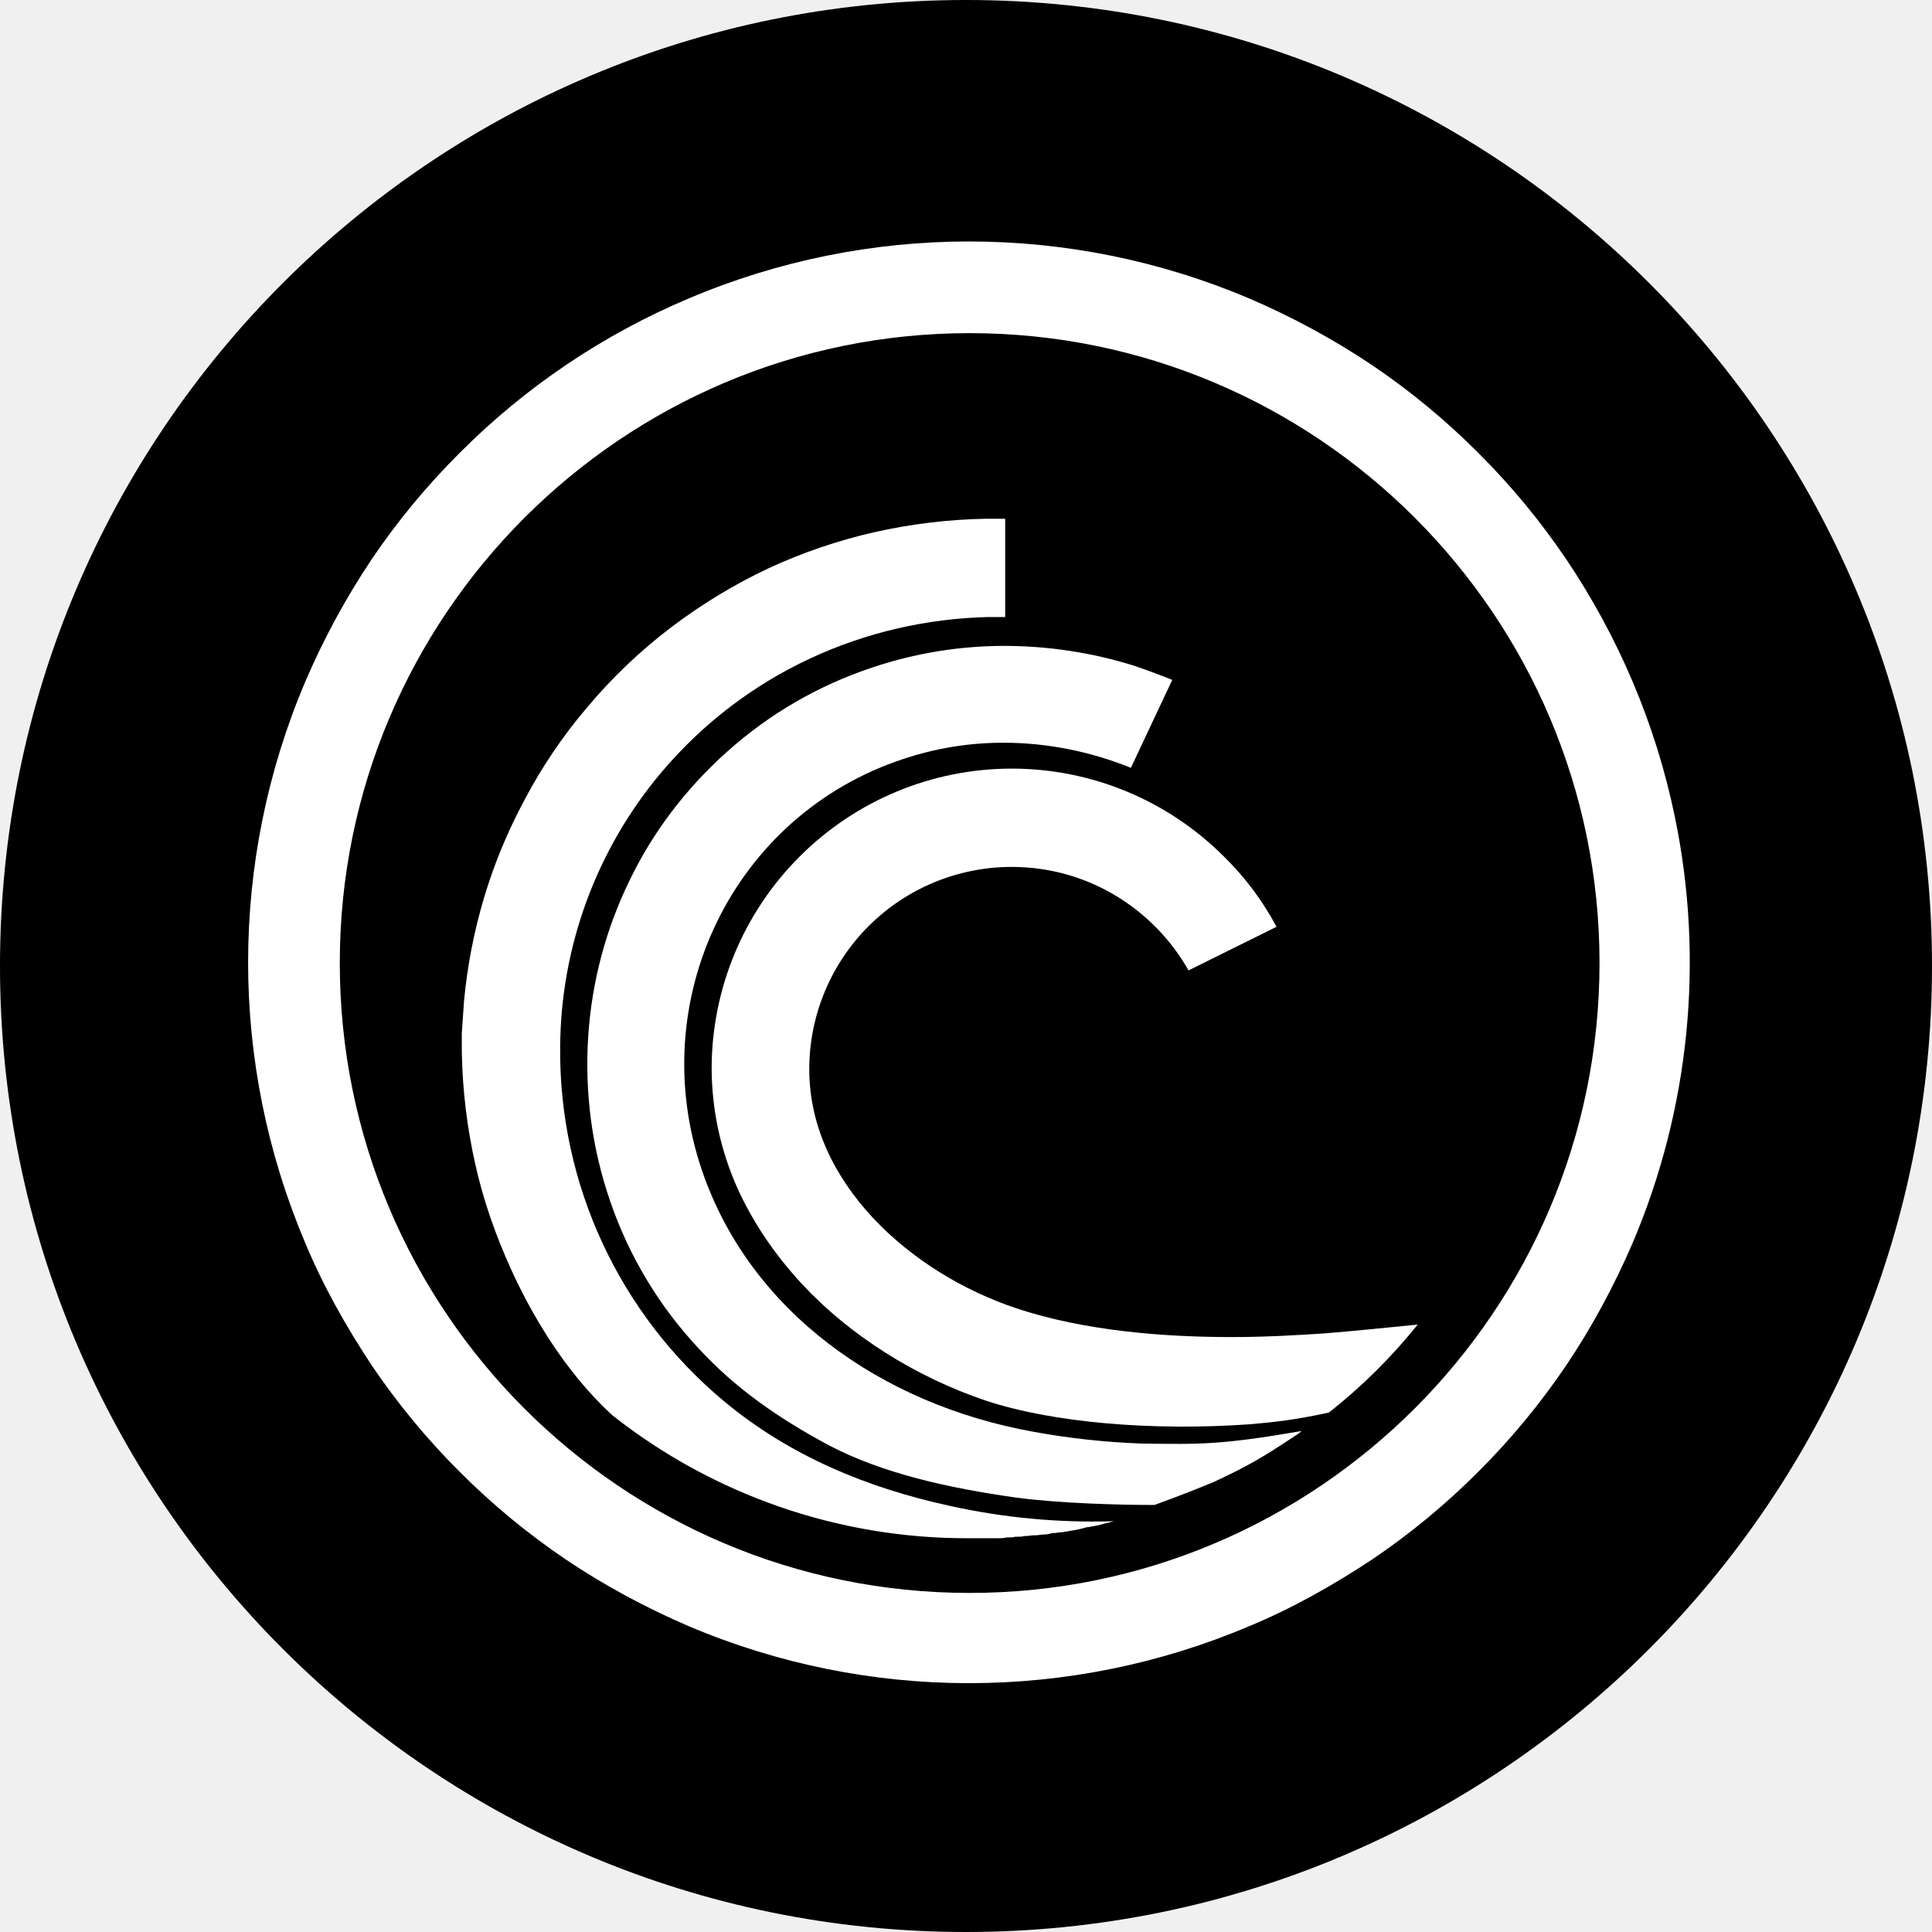
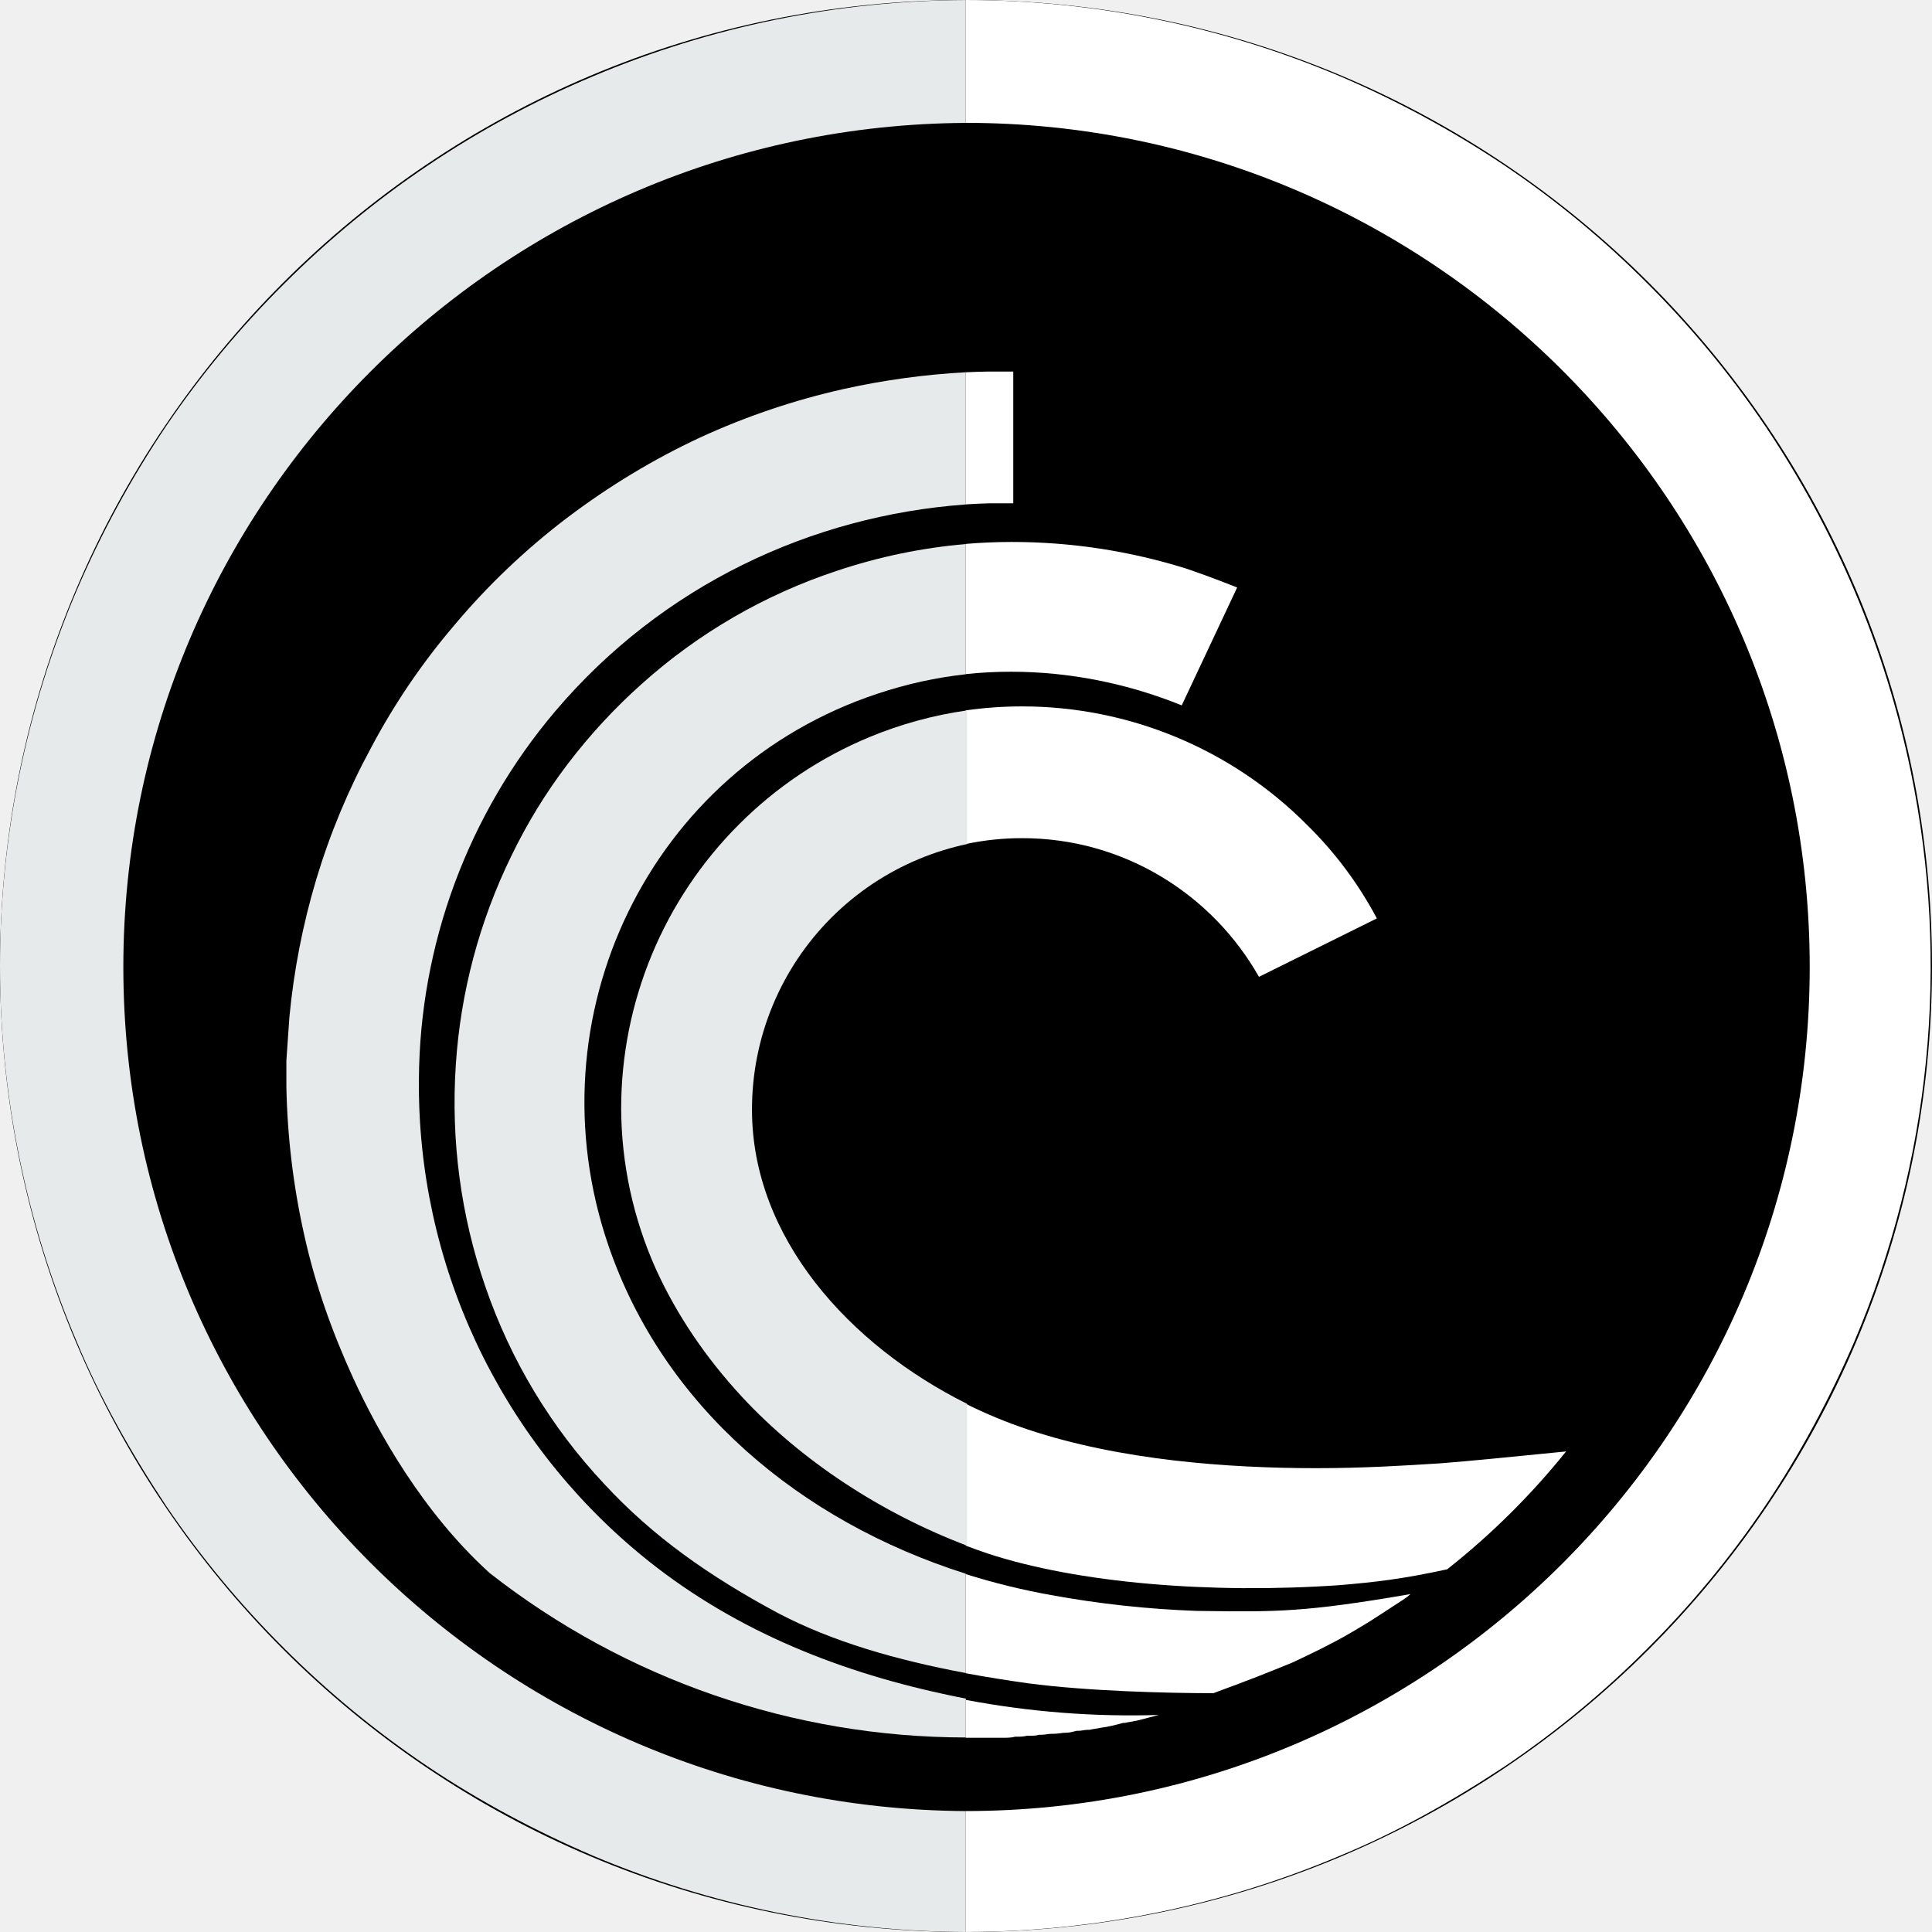
- <svg xmlns="http://www.w3.org/2000/svg" width="512" height="512" viewBox="0 0 512 512" version="1.1" id="svg7023">
-   <defs id="defs7027" />
-   <g fill="none" id="g7021" transform="scale(16)">
-     <circle cx="16" cy="16" r="16" fill="#000000" id="circle7009" />
-     <g fill="#ffffff" id="g7019">
-       <path d="M 27.743,13.539 A 11.886,11.886 0 0 0 27.045,11.298 12.102,12.102 0 0 0 25.943,9.265 11.864,11.864 0 0 0 24.486,7.502 11.864,11.864 0 0 0 22.722,6.045 12.518,12.518 0 0 0 20.69,4.943 a 11.886,11.886 0 0 0 -9.282,0 11.864,11.864 0 0 0 -3.796,2.56 11.864,11.864 0 0 0 -1.457,1.762 12.518,12.518 0 0 0 -1.102,2.033 11.886,11.886 0 0 0 0,9.282 c 0.294,0.71 0.674,1.383 1.102,2.032 a 11.88,11.88 0 0 0 1.457,1.764 11.864,11.864 0 0 0 1.764,1.457 c 0.636,0.428 1.322,0.796 2.032,1.102 a 11.886,11.886 0 0 0 9.282,0 c 0.71,-0.294 1.383,-0.674 2.032,-1.102 a 11.864,11.864 0 0 0 1.764,-1.457 11.864,11.864 0 0 0 1.457,-1.764 c 0.428,-0.636 0.796,-1.322 1.102,-2.032 a 11.886,11.886 0 0 0 0.698,-7.041 z M 16.06,26.384 c -5.767,0 -10.432,-4.678 -10.432,-10.433 0,-5.755 4.678,-10.433 10.432,-10.433 5.755,0 10.433,4.678 10.433,10.433 0,5.755 -4.677,10.433 -10.433,10.433 z" id="path7011" />
-       <path d="m 16.245,25.478 h 0.282 c 0.049,0 0.097,0 0.146,-0.013 h 0.013 c 0.049,0 0.085,0 0.134,-0.012 h 0.037 c 0.037,0 0.074,0 0.11,-0.012 h 0.037 c 0.037,0 0.074,-0.012 0.123,-0.012 h 0.024 c 0.049,0 0.098,-0.013 0.147,-0.013 0.049,0 0.086,-0.012 0.135,-0.024 h 0.024 c 0.037,0 0.074,-0.012 0.11,-0.012 h 0.025 c 0.049,-0.013 0.086,-0.013 0.135,-0.025 0.097,-0.012 0.195,-0.037 0.281,-0.061 h 0.025 c 0.036,-0.012 0.085,-0.012 0.122,-0.025 h 0.012 c 0.098,-0.024 0.184,-0.049 0.282,-0.073 a 10.948,10.948 0 0 1 -2.73,-0.257 c -1.348,-0.294 -2.633,-0.82 -3.723,-1.727 a 7.544,7.544 0 0 1 -2.718,-5.865 7.127,7.127 0 0 1 1.677,-4.555 c 1.396,-1.653 3.38,-2.523 5.412,-2.572 h 0.282 V 8.592 h -0.318 a 9.186,9.186 0 0 0 -1.837,0.22 8.83,8.83 0 0 0 -1.763,0.6 c -0.576,0.27 -1.115,0.6 -1.617,0.98 a 8.618,8.618 0 0 0 -1.408,1.347 8.333,8.333 0 0 0 -1.016,1.506 8.61,8.61 0 0 0 -0.674,1.628 8.9,8.9 0 0 0 -0.33,1.703 l -0.037,0.538 v 0.318 c 0.012,0.625 0.086,1.237 0.22,1.837 0.135,0.613 0.343,1.2 0.6,1.764 0.307,0.673 0.858,1.665 1.678,2.412 a 9.47,9.47 0 0 0 5.877,2.033 z" id="path7013" />
-       <path d="m 18.914,23.91 a 12.454,12.454 0 0 1 -1.8,-0.196 c -2.522,-0.453 -4.69,-1.996 -5.485,-4.322 -0.968,-2.829 0.514,-5.89 3.33,-6.82 a 5.21,5.21 0 0 1 1.665,-0.27 c 0.723,0 1.445,0.147 2.107,0.416 l 0.685,-1.457 a 13.136,13.136 0 0 0 -0.624,-0.232 7.213,7.213 0 0 0 -2.168,-0.331 6.87,6.87 0 0 0 -2.167,0.355 6.81,6.81 0 0 0 -2.412,1.396 7.02,7.02 0 0 0 -0.918,0.992 6.66,6.66 0 0 0 -0.698,1.139 6.904,6.904 0 0 0 -0.686,2.584 c -0.061,0.93 0.061,1.86 0.367,2.742 a 6.77,6.77 0 0 0 1.47,2.437 c 0.6,0.649 1.298,1.139 2.142,1.592 0.882,0.465 1.972,0.71 3.11,0.87 0.735,0.097 1.715,0.122 2.29,0.122 0.502,-0.184 0.71,-0.27 0.98,-0.38 0.233,-0.11 0.465,-0.22 0.698,-0.355 0.233,-0.135 0.27,-0.16 0.661,-0.416 a 0.68,0.68 0 0 0 0.098,-0.074 c -1.347,0.233 -1.69,0.22 -2.645,0.208 z" id="path7015" />
-       <path d="m 21.927,22.086 c -0.38,0.024 -0.919,0.06 -1.531,0.06 -1.09,0 -2.425,-0.097 -3.563,-0.477 -1.764,-0.587 -3.429,-2.093 -3.429,-3.955 a 3.352,3.352 0 0 1 3.355,-3.355 c 1.261,0 2.351,0.698 2.927,1.714 l 1.457,-0.722 a 4.734,4.734 0 0 0 -0.87,-1.163 4.966,4.966 0 0 0 -7.029,0 4.966,4.966 0 0 0 -1.457,3.514 4.9,4.9 0 0 0 0.43,1.984 c 0.256,0.563 0.612,1.09 1.065,1.58 0.796,0.856 1.885,1.542 3.049,1.934 1.114,0.367 2.755,0.502 4.347,0.392 0.44,-0.037 0.771,-0.074 1.334,-0.196 a 9.188,9.188 0 0 0 1.47,-1.457 c -0.38,0.037 -1.078,0.11 -1.555,0.147 z" id="path7017" />
-     </g>
+ <svg xmlns="http://www.w3.org/2000/svg" width="512" height="512" viewBox="0 0 512 512" fill="none">
+   <g clip-path="url(#clip0_3_1432)">
+     <path d="M256 512C397.385 512 512 397.385 512 256C512 114.615 397.385 0 256 0C114.615 0 0 114.615 0 256C0 397.385 114.615 512 256 512Z" fill="black" />
+     <path fill-rule="evenodd" clip-rule="evenodd" d="M255.951 460.524H259.864H265.91C266.961 460.524 267.99 460.524 269.04 460.245H269.319C270.37 460.245 271.142 460.245 272.192 459.988H272.986C273.779 459.988 274.572 459.988 275.344 459.731H276.137C276.506 459.731 276.875 459.675 277.27 459.616C277.724 459.547 278.213 459.473 278.775 459.473H279.289C279.815 459.473 280.34 459.404 280.865 459.334C281.391 459.264 281.916 459.195 282.441 459.195C283.314 459.195 284.009 459.017 284.822 458.809C284.988 458.767 285.158 458.724 285.336 458.68H285.85C286.25 458.68 286.649 458.615 287.046 458.55C287.437 458.486 287.826 458.423 288.209 458.423H288.745C289.295 458.277 289.774 458.207 290.256 458.137C290.696 458.074 291.139 458.009 291.639 457.887C293.719 457.629 295.82 457.093 297.664 456.579H298.2C298.575 456.454 299.015 456.39 299.459 456.325C299.931 456.256 300.408 456.186 300.816 456.043H301.074C302.124 455.785 303.11 455.523 304.097 455.26C305.083 454.998 306.069 454.735 307.12 454.478C289.962 455.022 272.803 453.682 255.951 450.486V460.524ZM255.951 133.665C258.124 133.524 260.3 133.427 262.479 133.375H268.526V98.469H261.708C259.787 98.504 257.868 98.567 255.951 98.658V133.665Z" fill="white" />
+     <path fill-rule="evenodd" clip-rule="evenodd" d="M255.951 443.427C261.37 444.434 266.884 445.311 272.451 446.094C288.21 448.174 309.223 448.71 321.551 448.71C331.721 444.982 336.263 443.13 341.617 440.948C341.929 440.821 342.244 440.692 342.564 440.562C347.559 438.204 352.534 435.845 357.53 432.95C362.315 430.178 363.245 429.569 370.684 424.698L371.702 424.031C372.449 423.566 373.152 423.035 373.803 422.444C345.88 427.274 338.079 427.174 319.086 426.93C318.435 426.921 317.77 426.913 317.092 426.904C304.142 426.441 291.243 425.037 278.498 422.702C270.808 421.32 263.271 419.466 255.951 417.159V443.427ZM255.951 178.644C259.944 178.218 263.964 178.008 267.991 178.015C283.493 178.015 298.974 181.167 313.168 186.935L327.855 155.695C323.438 153.924 318.977 152.265 314.476 150.721C299.433 145.999 283.757 143.606 267.991 143.624C263.968 143.631 259.951 143.804 255.951 144.139V178.644Z" fill="white" />
+     <path fill-rule="evenodd" clip-rule="evenodd" d="M255.951 409.62C257.859 410.344 259.778 411.031 261.707 411.681C285.593 419.55 320.778 422.444 354.912 420.086C364.346 419.292 371.443 418.499 383.515 415.883C395.164 406.69 405.737 396.211 415.033 384.644C413.138 384.828 410.873 385.054 408.386 385.303C400.179 386.123 389.54 387.187 381.692 387.795C381.324 387.819 380.949 387.842 380.568 387.867C372.498 388.378 361.395 389.082 348.866 389.082C325.495 389.082 296.871 387.002 272.471 378.855C266.882 376.995 261.339 374.705 255.951 372.023V409.62ZM255.951 223.675C260.849 222.639 265.854 222.115 270.884 222.12C297.922 222.12 321.292 237.086 333.642 258.87L364.882 243.389C359.984 234.167 353.692 225.756 346.228 218.453C336.339 208.547 324.593 200.687 311.663 195.325C298.732 189.963 284.872 187.202 270.873 187.202C265.87 187.202 260.884 187.555 255.951 188.253V223.675Z" fill="white" />
+     <path fill-rule="evenodd" clip-rule="evenodd" d="M255.951 511.993C290.043 511.955 323.782 505.076 355.17 491.763C370.393 485.46 384.823 477.312 398.738 468.135C412.323 458.965 424.989 448.503 436.561 436.896C448.168 425.324 458.63 412.658 467.8 399.073C476.977 385.437 484.867 370.728 491.428 355.505C511.627 307.869 516.847 255.213 506.394 204.538C503.003 188.067 497.99 171.972 491.428 156.488C484.962 141.237 477.05 126.641 467.8 112.898C458.629 99.322 448.167 86.662 436.561 75.098C424.989 63.49 412.323 53.028 398.738 43.858C384.975 34.655 370.39 26.745 355.17 20.23C323.782 6.917 290.043 0.039 255.951 0V32.558C379.32 32.587 479.593 132.878 479.593 256.254C479.593 379.63 379.342 479.92 255.951 479.949V511.993Z" fill="white" />
+     <path fill-rule="evenodd" clip-rule="evenodd" d="M255.953 98.653C245.028 99.244 234.167 100.735 223.481 103.112C210.389 106.056 197.647 110.368 185.468 115.977C173.048 121.766 161.426 128.841 150.602 136.989C139.417 145.444 129.232 155.133 120.243 165.87C111.779 175.808 104.434 186.635 98.337 198.161C92.305 209.271 87.435 220.968 83.804 233.067C80.242 244.979 77.859 257.208 76.688 269.581L75.891 281.116V287.935C76.149 301.335 77.745 314.457 80.634 327.322C83.545 340.466 88.03 353.052 93.571 365.144C100.191 379.574 112.071 400.844 129.752 416.86C165.718 445.054 210.166 460.404 255.953 460.45V450.154C253.929 449.761 251.909 449.34 249.894 448.893C220.829 442.59 193.122 431.312 169.62 411.865C151.091 396.531 136.222 377.295 126.086 355.547C115.951 333.798 110.803 310.082 111.015 286.112C111.205 250.353 124.001 215.793 147.174 188.448C175.459 155.143 214.939 136.663 255.953 133.683V98.653Z" fill="#E6EAEA" />
+     <path fill-rule="evenodd" clip-rule="evenodd" d="M255.952 144.176C244.363 145.175 232.919 147.544 221.861 151.244C202.744 157.549 185.136 167.74 170.145 181.175C162.916 187.616 156.324 194.739 150.462 202.445C144.668 210.063 139.654 218.245 135.496 226.867C127.03 244.2 122.034 263.021 120.788 282.27C119.48 302.211 122.096 322.151 128.657 341.062C135.342 360.516 146.085 378.327 160.175 393.314C173.04 407.229 188.006 417.736 206.102 427.448C220.61 435.097 237.743 439.97 255.952 443.373V417.062C211.948 403.095 175.811 372.714 161.226 330.041C140.471 269.384 172.247 203.753 232.625 183.813C240.206 181.272 248.027 179.556 255.952 178.688V144.176Z" fill="#E6EAEA" />
+     <path fill-rule="evenodd" clip-rule="evenodd" d="M256.285 188.262C247.419 189.517 238.727 191.888 230.419 195.334C217.489 200.696 205.743 208.555 195.853 218.462C185.95 228.351 178.093 240.096 172.733 253.024C167.372 265.952 164.613 279.811 164.613 293.806C164.683 308.474 167.824 322.965 173.833 336.345C179.322 348.417 186.955 359.716 196.668 370.222C212.416 387.157 233.512 400.989 256.285 409.629V372.032C225.212 356.567 199.284 328.087 199.284 294.063C199.275 284.614 201.13 275.256 204.742 266.525C208.354 257.794 213.653 249.86 220.334 243.179C227.016 236.497 234.949 231.199 243.68 227.587C247.763 225.898 251.983 224.593 256.285 223.683V188.262Z" fill="#E6EAEA" />
+     <path fill-rule="evenodd" clip-rule="evenodd" d="M255.954 0.011C221.987 0.15 188.384 7.025 157.107 20.238C126.55 33.077 98.796 51.72 75.395 75.128C63.743 86.686 53.24 99.338 44.031 112.907C34.791 126.677 26.85 141.269 20.31 156.497C6.907 187.974 0 221.815 0 256.005C0 290.196 6.907 324.037 20.31 355.514C26.639 370.737 34.818 385.167 44.031 399.082C53.24 412.665 63.743 425.331 75.395 436.904C87.012 448.512 99.728 458.974 113.366 468.144C127.057 477.321 141.824 485.211 157.107 491.772C188.384 504.986 221.987 511.861 255.954 512V479.955C132.41 479.262 32.687 379.228 32.687 256.263C32.687 133.298 132.686 33.265 255.954 32.571V0.011Z" fill="#E6EAEA" />
  </g>
+   <defs>
+     <clipPath id="clip0_3_1432">
+       <rect width="512" height="512" fill="white" />
+     </clipPath>
+   </defs>
</svg>
